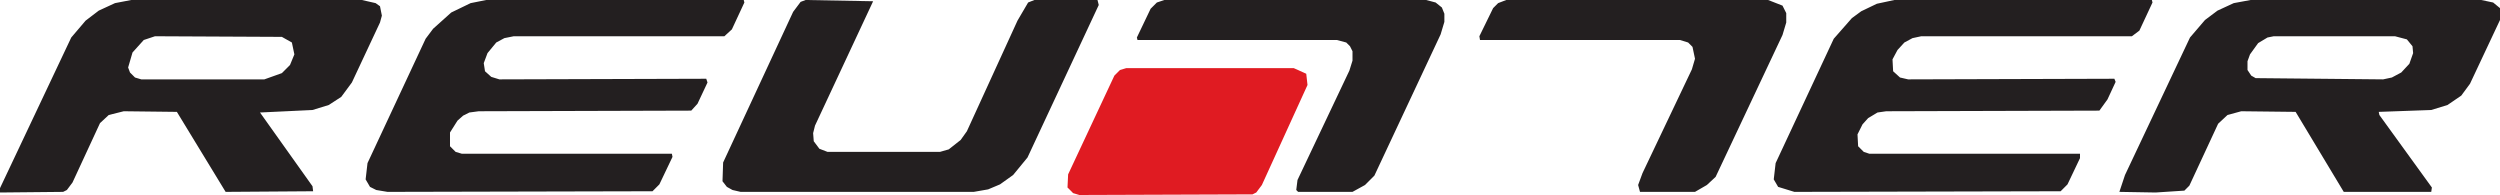
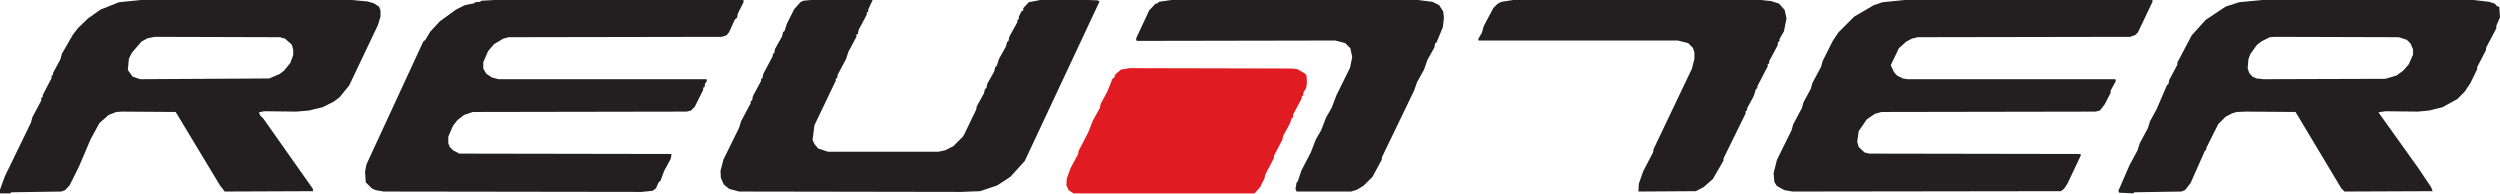
- <svg xmlns="http://www.w3.org/2000/svg" viewBox="0 0 1000.0 78.0" width="1000.0" height="78.0" role="img" aria-label="Smartrepair Reutter">
-   <g transform="translate(-0.00 -18.00)">
-     <path fill="#231F20" fill-rule="evenodd" d="M52.5,18.0 L46.0,19.25 L39.5,22.25 L34.25,26.25 L28.5,33.0 L0.0,93.25 L0.0,95.0 L25.25,94.75 L26.75,94.0 L29.0,91.0 L40.0,67.25 L43.5,64.0 L49.5,62.5 L70.75,62.75 L90.25,94.75 L125.25,94.5 L125.0,92.5 L104.0,63.0 L125.0,62.0 L131.5,60.0 L136.5,56.75 L140.75,51.0 L152.0,27.0 L152.75,24.25 L152.0,20.5 L150.25,19.25 L144.75,18.0ZM194.5,18.0 L188.25,19.25 L180.5,23.0 L173.25,29.5 L170.25,33.5 L147.0,83.25 L146.25,89.75 L148.0,92.75 L150.5,94.0 L155.0,94.75 L261.0,94.5 L263.75,91.75 L269.0,80.75 L268.75,79.5 L184.75,79.5 L182.25,78.75 L180.0,76.5 L180.0,71.0 L183.0,66.25 L185.25,64.25 L187.75,63.0 L191.5,62.5 L276.5,62.25 L279.0,59.5 L283.0,51.0 L282.5,49.5 L199.75,49.75 L196.5,48.75 L194.0,46.5 L193.5,43.25 L195.0,39.25 L198.5,35.0 L201.75,33.25 L205.5,32.5 L289.75,32.5 L292.75,29.75 L297.75,19.0 L297.5,18.0ZM322.25,18.0 L320.25,18.75 L317.25,22.75 L289.25,83.0 L289.0,90.5 L290.75,92.75 L293.0,94.0 L296.25,94.75 L389.5,94.75 L395.25,93.75 L400.0,91.75 L405.25,88.0 L411.0,81.0 L439.5,20.0 L439.0,18.0 L413.75,18.0 L411.25,19.0 L407.0,26.25 L386.75,70.5 L384.25,74.0 L379.5,77.75 L376.0,78.75 L331.0,78.75 L327.75,77.5 L325.5,74.5 L325.25,71.25 L326.0,68.25 L349.25,18.5ZM465.75,18.0 L462.75,19.0 L460.25,21.5 L454.75,33.0 L455.0,34.0 L534.75,34.0 L538.5,35.0 L540.0,36.5 L541.0,38.5 L541.0,42.25 L539.75,46.25 L519.0,90.0 L518.5,94.0 L519.25,94.75 L541.0,94.75 L546.0,92.0 L549.75,88.25 L576.25,31.75 L577.75,26.75 L577.75,23.5 L576.75,21.0 L574.25,19.0 L570.5,18.0ZM602.5,18.0 L599.25,19.25 L597.25,21.25 L591.75,32.5 L592.0,34.0 L672.0,34.0 L675.25,35.0 L677.0,36.75 L678.0,41.5 L676.75,45.75 L657.0,87.25 L655.25,92.0 L656.0,94.75 L678.0,94.75 L682.75,92.0 L686.25,88.75 L713.0,32.0 L714.5,27.0 L714.5,23.25 L713.0,20.25 L707.25,18.0ZM757.75,18.0 L750.75,19.5 L744.5,22.5 L740.75,25.25 L733.5,33.5 L710.25,83.25 L709.5,89.75 L711.25,92.75 L717.75,94.75 L824.25,94.5 L827.0,91.75 L832.0,81.25 L832.0,79.5 L747.75,79.5 L745.5,78.75 L743.25,76.5 L743.0,71.75 L745.0,67.75 L747.25,65.25 L751.0,63.0 L754.5,62.5 L839.75,62.25 L843.0,57.75 L846.25,50.75 L845.75,49.5 L763.25,49.75 L760.0,49.0 L757.25,46.5 L757.0,41.75 L759.0,38.0 L761.75,35.0 L765.0,33.25 L768.5,32.5 L852.75,32.5 L855.75,30.25 L861.0,19.0 L860.75,18.0ZM900.25,18.0 L893.5,19.25 L887.0,22.25 L882.0,26.0 L876.0,33.0 L850.0,88.0 L847.75,94.75 L862.25,95.0 L873.75,94.25 L875.75,92.25 L887.25,67.5 L891.0,64.0 L896.5,62.5 L918.25,62.75 L937.5,94.75 L972.5,94.75 L972.75,93.0 L951.75,64.0 L951.5,62.75 L972.5,62.0 L979.0,60.0 L984.5,56.25 L988.0,51.5 L1000.0,26.0 L1000.0,21.25 L997.25,19.0 L992.5,18.0ZM62.0,32.5 L112.75,32.75 L116.75,35.0 L117.75,39.75 L116.0,44.0 L112.75,47.25 L105.75,49.75 L56.5,49.75 L54.0,49.0 L52.0,47.0 L51.25,45.0 L53.0,39.0 L57.5,34.0ZM909.5,32.5 L958.0,32.5 L962.75,33.75 L965.0,36.5 L965.25,39.25 L963.75,43.5 L960.5,47.0 L956.75,49.0 L953.25,49.75 L902.25,49.25 L900.5,48.25 L899.0,46.0 L899.0,42.5 L900.0,39.75 L903.25,35.25 L907.0,33.0Z" />
-     <path fill="#E01B22" fill-rule="evenodd" d="M450.5,45.25 L448.0,46.0 L445.75,48.25 L427.25,87.75 L427.0,93.0 L429.25,95.25 L431.75,96.0 L501.0,95.75 L502.5,95.0 L504.75,92.0 L523.0,52.0 L522.5,47.5 L517.5,45.25Z" />
+ <svg xmlns="http://www.w3.org/2000/svg" viewBox="0 0 1696.75 131.25" width="1696.75" height="131.25" role="img" aria-label="Smartrepair Reutter">
+   <g transform="translate(-1.25 -0.75)">
+     <path fill="#231F20" fill-rule="evenodd" d="M97.0,0.75 L82.0,2.25 L69.5,7.25 L61.0,13.25 L54.25,19.75 L50.75,24.25 L43.25,37.25 L42.25,41.0 L37.25,50.25 L37.25,51.5 L36.25,52.25 L36.25,53.75 L30.25,65.25 L30.25,66.5 L29.25,67.25 L29.25,69.0 L23.25,80.25 L22.25,84.0 L4.5,120.5 L1.25,129.5 L1.25,132.0 L8.0,132.0 L9.0,131.25 L43.0,130.75 L45.5,129.75 L48.5,126.5 L54.75,114.0 L62.75,95.25 L68.75,84.25 L75.0,78.75 L80.25,76.75 L84.0,76.5 L120.5,76.75 L150.5,126.5 L153.75,130.75 L213.75,130.5 L213.5,128.75 L180.0,81.25 L177.75,79.0 L177.0,77.0 L180.5,76.25 L202.5,76.5 L211.0,75.75 L220.25,73.5 L227.75,69.75 L231.75,66.75 L238.25,58.75 L257.75,17.75 L259.5,12.0 L259.5,8.0 L258.5,5.25 L255.0,3.0 L250.75,1.75 L240.25,0.75ZM336.75,0.75 L328.0,1.25 L327.0,2.0 L323.75,2.25 L323.0,3.0 L316.75,4.25 L310.75,7.25 L299.75,15.25 L293.25,22.25 L290.0,27.75 L288.5,29.0 L250.0,112.25 L249.0,117.25 L249.5,124.5 L253.5,128.5 L256.0,129.75 L261.75,130.75 L436.75,131.0 L444.25,130.25 L446.5,128.5 L448.25,124.5 L449.5,123.5 L452.0,116.75 L456.5,108.5 L457.0,105.25 L313.0,105.0 L308.75,102.75 L306.5,100.5 L305.5,98.0 L305.5,93.5 L308.75,86.0 L311.75,82.25 L316.25,78.75 L322.25,76.75 L467.25,76.5 L470.25,75.75 L472.75,73.25 L478.5,61.75 L478.5,60.25 L479.5,59.75 L479.75,57.5 L481.0,55.75 L480.75,54.5 L339.5,54.5 L335.0,53.25 L331.25,50.75 L329.25,47.25 L329.25,43.0 L332.5,35.5 L336.5,30.75 L342.75,27.0 L346.5,26.0 L491.0,25.75 L494.25,24.75 L496.0,22.75 L500.0,14.0 L501.5,12.75 L502.0,10.0 L506.0,2.0 L505.75,0.75ZM551.75,0.75 L546.5,1.25 L544.5,2.25 L540.25,7.0 L535.25,17.0 L533.75,21.75 L532.75,22.5 L532.0,25.5 L527.25,34.0 L526.75,36.75 L525.75,37.5 L525.75,38.75 L519.25,51.0 L518.75,53.75 L517.75,54.5 L517.75,55.75 L512.25,66.0 L511.75,68.75 L510.75,69.5 L510.75,70.75 L504.25,83.0 L502.75,87.75 L492.25,109.0 L490.25,116.75 L490.5,121.5 L492.5,126.0 L496.25,129.0 L503.0,130.75 L653.75,131.0 L666.5,130.5 L678.25,126.5 L687.0,120.75 L696.75,110.0 L747.5,1.75 L746.25,1.0 L740.0,0.75 L707.25,0.75 L699.5,2.25 L695.75,6.25 L695.75,7.75 L694.5,8.5 L692.75,12.0 L692.75,13.75 L691.75,14.25 L691.75,15.75 L686.25,25.75 L685.75,28.5 L684.75,29.25 L684.0,32.25 L679.25,40.75 L677.75,45.5 L676.75,46.25 L676.0,49.25 L671.25,57.75 L670.75,60.5 L669.75,61.25 L669.0,64.25 L664.25,72.75 L663.75,75.25 L656.0,91.25 L654.75,93.5 L648.25,100.0 L642.75,102.75 L638.0,103.75 L563.25,103.75 L556.5,101.5 L554.0,98.5 L552.75,95.75 L554.0,85.75 L568.5,55.5 L568.5,54.25 L569.5,53.5 L569.75,51.5 L575.5,40.75 L577.0,36.0 L582.5,25.75 L582.5,24.25 L583.5,23.75 L584.0,21.0 L589.5,10.75 L589.5,9.25 L590.5,8.75 L590.5,7.25 L593.5,0.75ZM796.25,0.75 L787.75,2.0 L787.0,3.0 L785.5,3.25 L781.25,7.75 L772.25,27.0 L772.75,28.5 L907.5,28.25 L914.25,30.0 L917.75,33.5 L919.0,39.5 L917.5,46.75 L908.25,65.5 L905.0,74.0 L901.25,80.5 L898.0,89.0 L894.25,95.5 L891.0,104.0 L884.5,116.5 L882.0,124.0 L881.25,124.5 L880.5,129.0 L881.25,130.75 L918.25,130.75 L922.25,129.5 L926.75,126.75 L932.75,120.75 L939.0,109.25 L939.25,107.25 L961.0,62.25 L963.0,56.5 L967.75,48.0 L970.0,41.5 L974.75,33.0 L975.25,30.25 L976.25,29.5 L980.5,19.25 L981.25,12.75 L980.75,8.5 L978.0,4.25 L973.5,2.0 L963.75,0.75ZM1028.25,0.75 L1020.25,2.0 L1017.75,3.25 L1014.75,6.25 L1008.25,18.5 L1007.0,23.0 L1004.5,27.25 L1004.75,28.25 L1140.0,28.25 L1147.0,30.0 L1150.25,33.25 L1151.25,36.25 L1151.25,40.75 L1149.5,47.5 L1123.5,102.0 L1123.25,104.0 L1116.5,117.0 L1113.5,125.5 L1113.25,130.75 L1152.25,130.5 L1157.5,127.75 L1163.75,122.25 L1171.0,109.75 L1171.0,108.25 L1186.0,77.75 L1186.0,76.25 L1187.0,75.5 L1187.0,74.25 L1191.5,66.0 L1193.0,61.25 L1194.0,60.5 L1194.0,59.25 L1201.0,45.75 L1201.0,44.25 L1202.0,43.75 L1202.0,42.25 L1207.75,31.5 L1208.0,29.25 L1209.0,28.75 L1209.0,27.25 L1212.0,22.0 L1213.75,13.25 L1212.5,7.5 L1208.75,3.25 L1203.5,1.5 L1196.5,0.75ZM1294.0,0.75 L1279.0,2.25 L1273.0,4.25 L1259.75,12.0 L1249.0,22.75 L1245.0,28.75 L1238.25,42.25 L1237.25,46.0 L1231.25,57.25 L1230.25,61.0 L1225.25,70.25 L1224.25,74.0 L1218.25,85.25 L1217.25,89.0 L1207.25,109.25 L1205.0,118.25 L1205.5,124.25 L1207.25,127.0 L1212.25,129.75 L1217.75,130.75 L1400.0,130.5 L1402.25,128.75 L1404.5,125.25 L1413.5,106.25 L1413.25,105.25 L1270.0,105.0 L1266.75,104.25 L1262.75,100.5 L1261.75,97.0 L1262.75,89.75 L1268.25,81.75 L1273.75,78.0 L1278.25,76.75 L1423.5,76.5 L1426.5,75.75 L1429.75,71.5 L1433.75,63.75 L1433.75,62.25 L1437.25,55.75 L1437.0,54.5 L1295.75,54.5 L1292.75,54.0 L1288.75,52.0 L1286.75,49.75 L1284.5,45.0 L1290.0,33.5 L1295.0,29.0 L1298.75,27.0 L1302.75,26.0 L1447.0,25.75 L1450.5,24.5 L1452.25,22.75 L1462.25,1.75 L1462.0,0.75ZM1536.75,0.75 L1521.0,2.25 L1511.75,5.25 L1498.25,14.25 L1488.75,24.75 L1479.0,43.25 L1479.0,44.75 L1473.5,55.0 L1473.0,57.75 L1472.0,58.5 L1465.0,74.75 L1460.5,83.0 L1459.0,87.75 L1453.5,98.0 L1452.0,102.75 L1446.5,113.0 L1439.0,130.25 L1439.5,131.5 L1449.0,132.0 L1449.75,131.25 L1481.75,130.75 L1484.25,129.75 L1488.0,125.0 L1497.75,103.0 L1498.5,102.75 L1498.75,101.0 L1506.75,85.0 L1511.75,80.0 L1516.0,77.75 L1519.25,76.75 L1525.75,76.5 L1559.25,76.75 L1590.25,128.5 L1592.5,130.75 L1652.25,130.5 L1651.25,127.75 L1642.5,114.75 L1615.5,77.0 L1620.25,76.25 L1642.25,76.5 L1650.0,75.75 L1659.0,73.5 L1669.0,68.0 L1674.0,63.0 L1678.0,57.0 L1682.5,47.75 L1682.5,46.25 L1688.5,34.75 L1688.5,33.25 L1695.5,20.0 L1695.5,18.25 L1698.0,12.5 L1697.5,5.25 L1696.0,5.0 L1694.5,3.25 L1690.75,2.0 L1680.25,0.75ZM106.25,25.75 L191.25,26.0 L194.75,27.0 L199.25,31.0 L200.25,34.5 L200.25,38.25 L198.25,43.5 L194.0,48.75 L191.0,51.0 L184.0,54.0 L96.5,54.5 L91.25,52.75 L88.0,48.25 L88.75,40.5 L90.75,36.5 L97.25,29.0 L101.25,26.75ZM1545.0,25.75 L1629.25,26.0 L1634.75,27.75 L1637.25,30.25 L1639.0,34.25 L1639.0,37.75 L1636.0,44.5 L1632.25,48.75 L1627.75,52.0 L1620.25,54.25 L1537.5,54.5 L1532.75,54.0 L1530.0,52.75 L1527.75,50.25 L1526.75,47.0 L1527.25,41.0 L1528.5,37.5 L1533.0,31.25 L1536.25,28.75 L1541.75,26.0Z" />
+     <path fill="#E01B22" fill-rule="evenodd" d="M768.0,47.0 L762.0,48.0 L758.0,51.5 L757.75,53.0 L756.25,54.25 L752.75,63.0 L748.25,71.25 L747.75,74.0 L743.0,82.5 L740.0,90.25 L733.25,103.25 L733.0,105.25 L727.75,115.0 L725.25,122.0 L725.0,126.5 L726.5,129.75 L729.75,132.0 L852.75,132.0 L856.5,127.75 L859.5,121.75 L860.0,119.25 L865.75,108.25 L866.0,106.25 L871.75,95.25 L872.0,93.25 L876.75,84.5 L877.75,81.25 L878.75,80.5 L879.0,78.25 L884.75,67.5 L884.75,66.25 L885.75,65.5 L886.0,63.25 L887.75,60.5 L888.25,57.0 L888.0,52.0 L887.0,50.75 L882.0,47.75 L878.0,47.25Z" />
  </g>
</svg>
